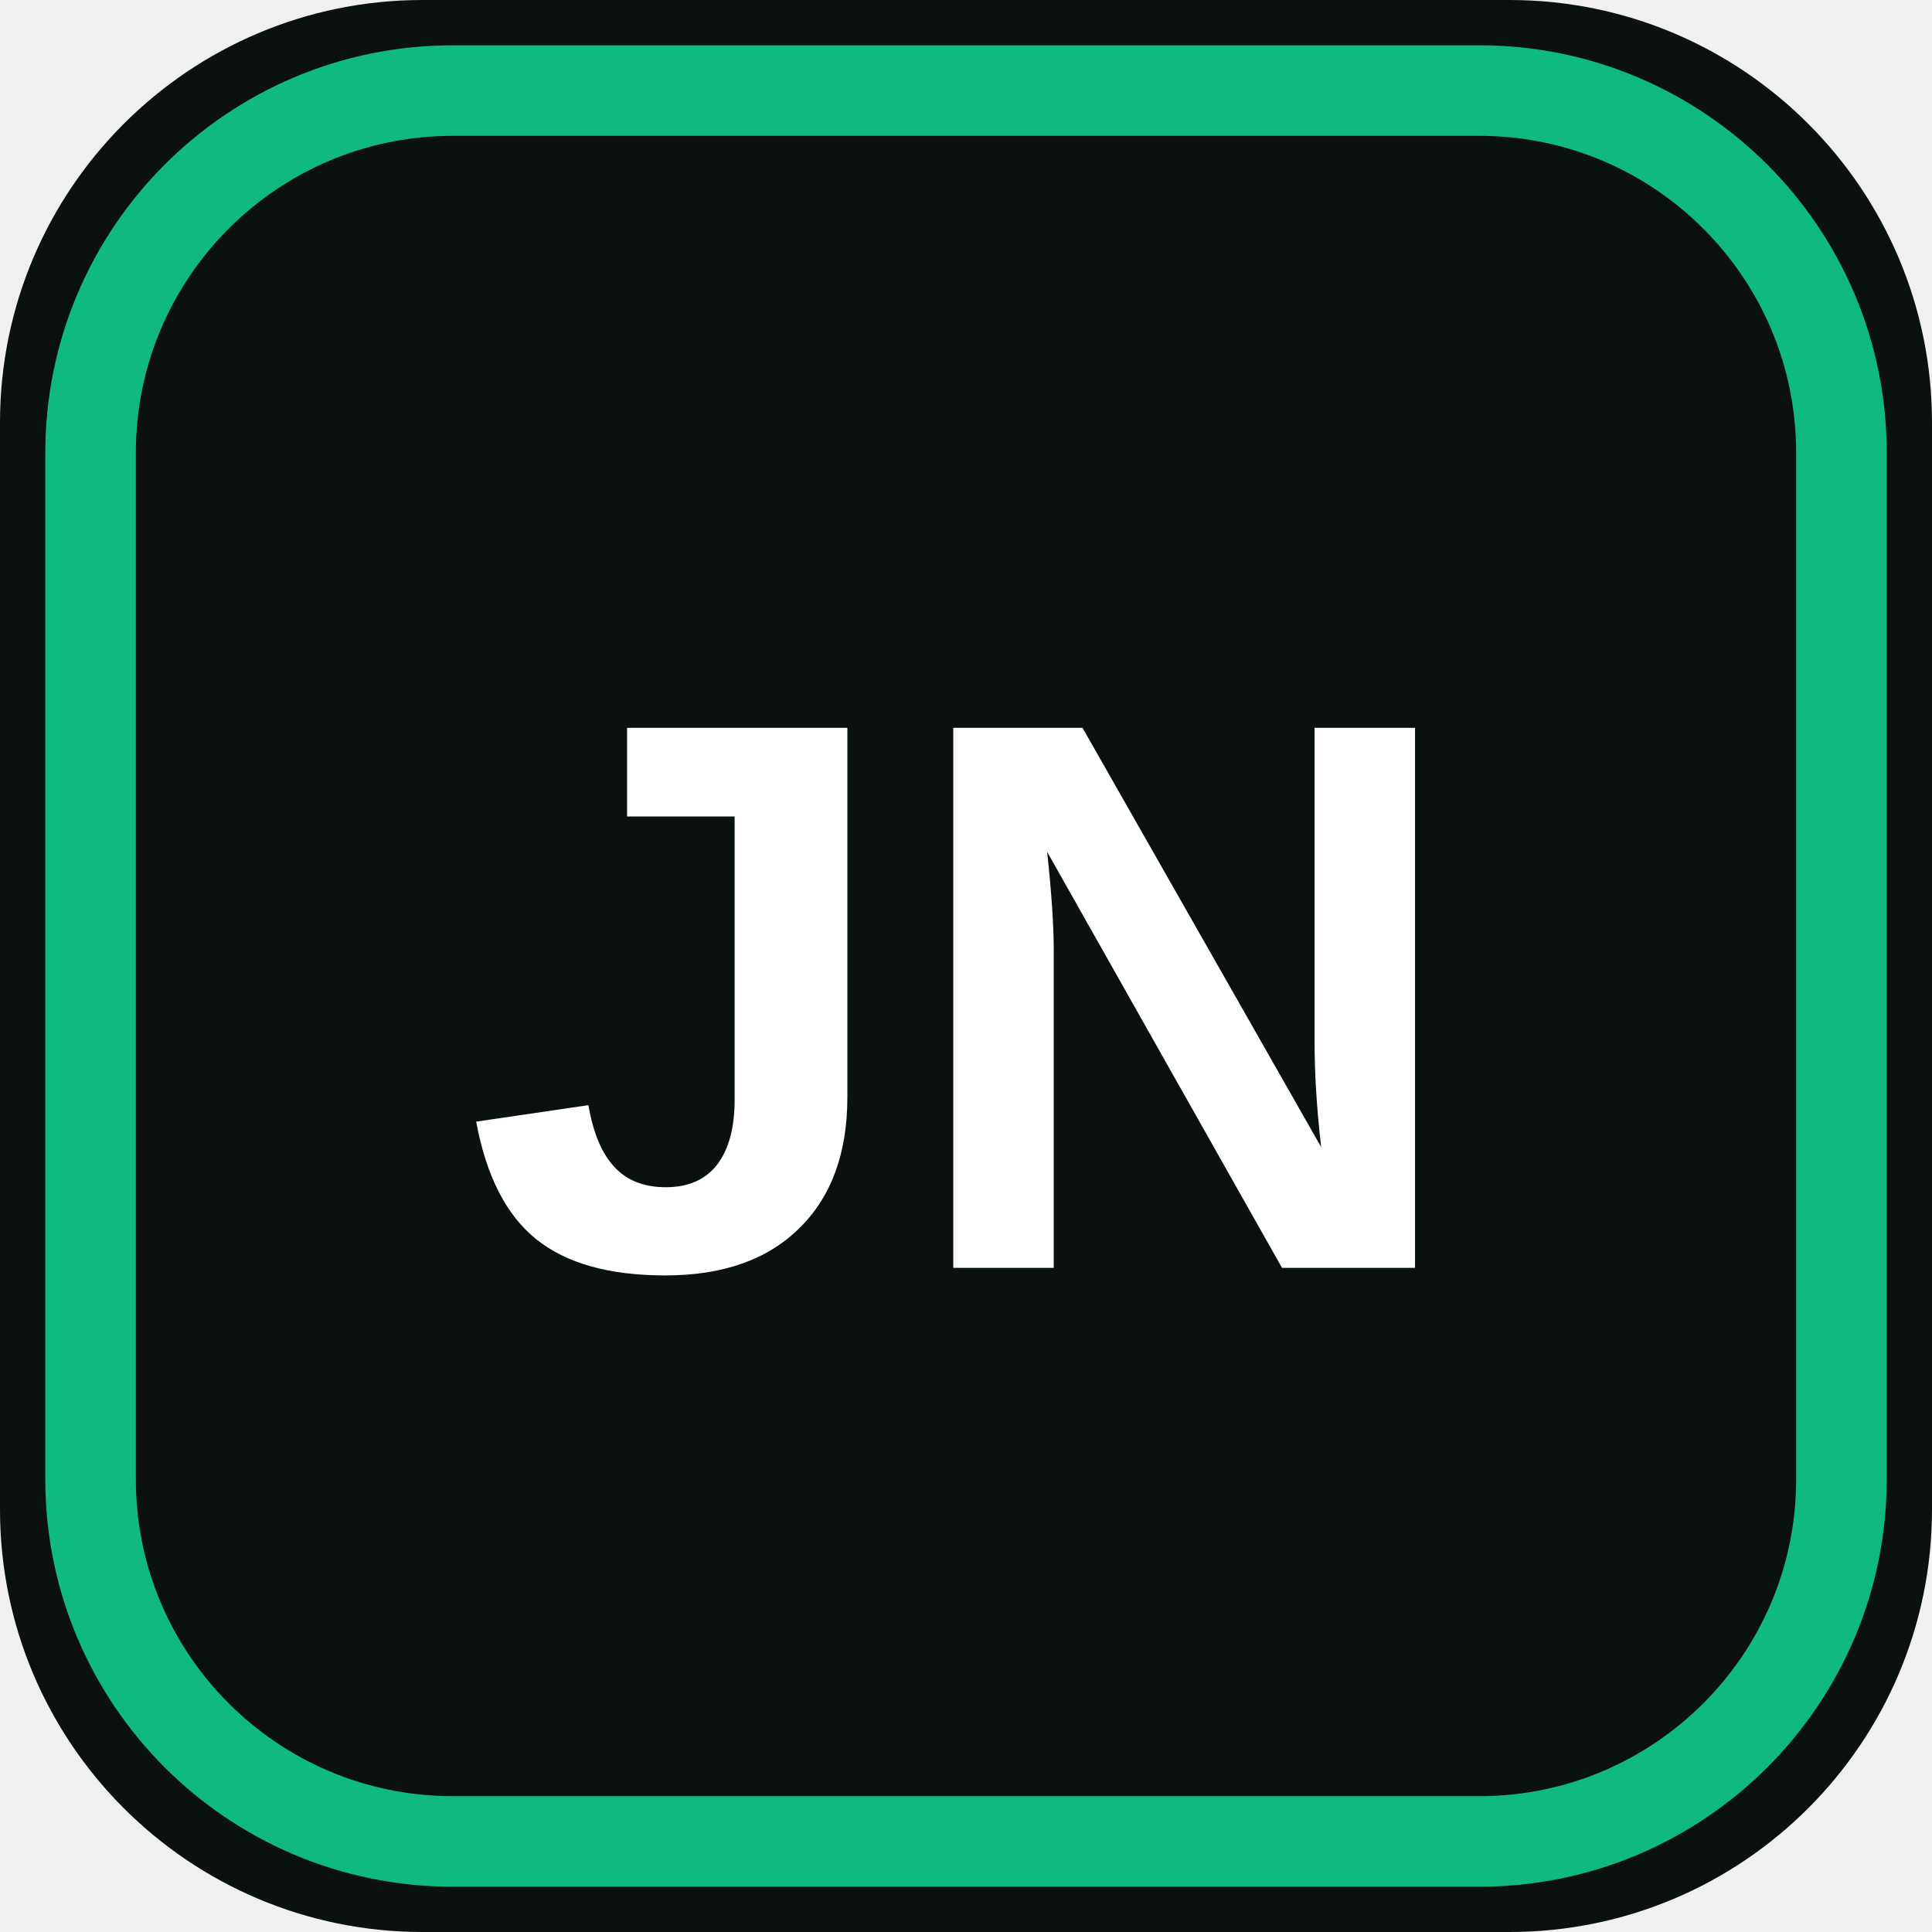
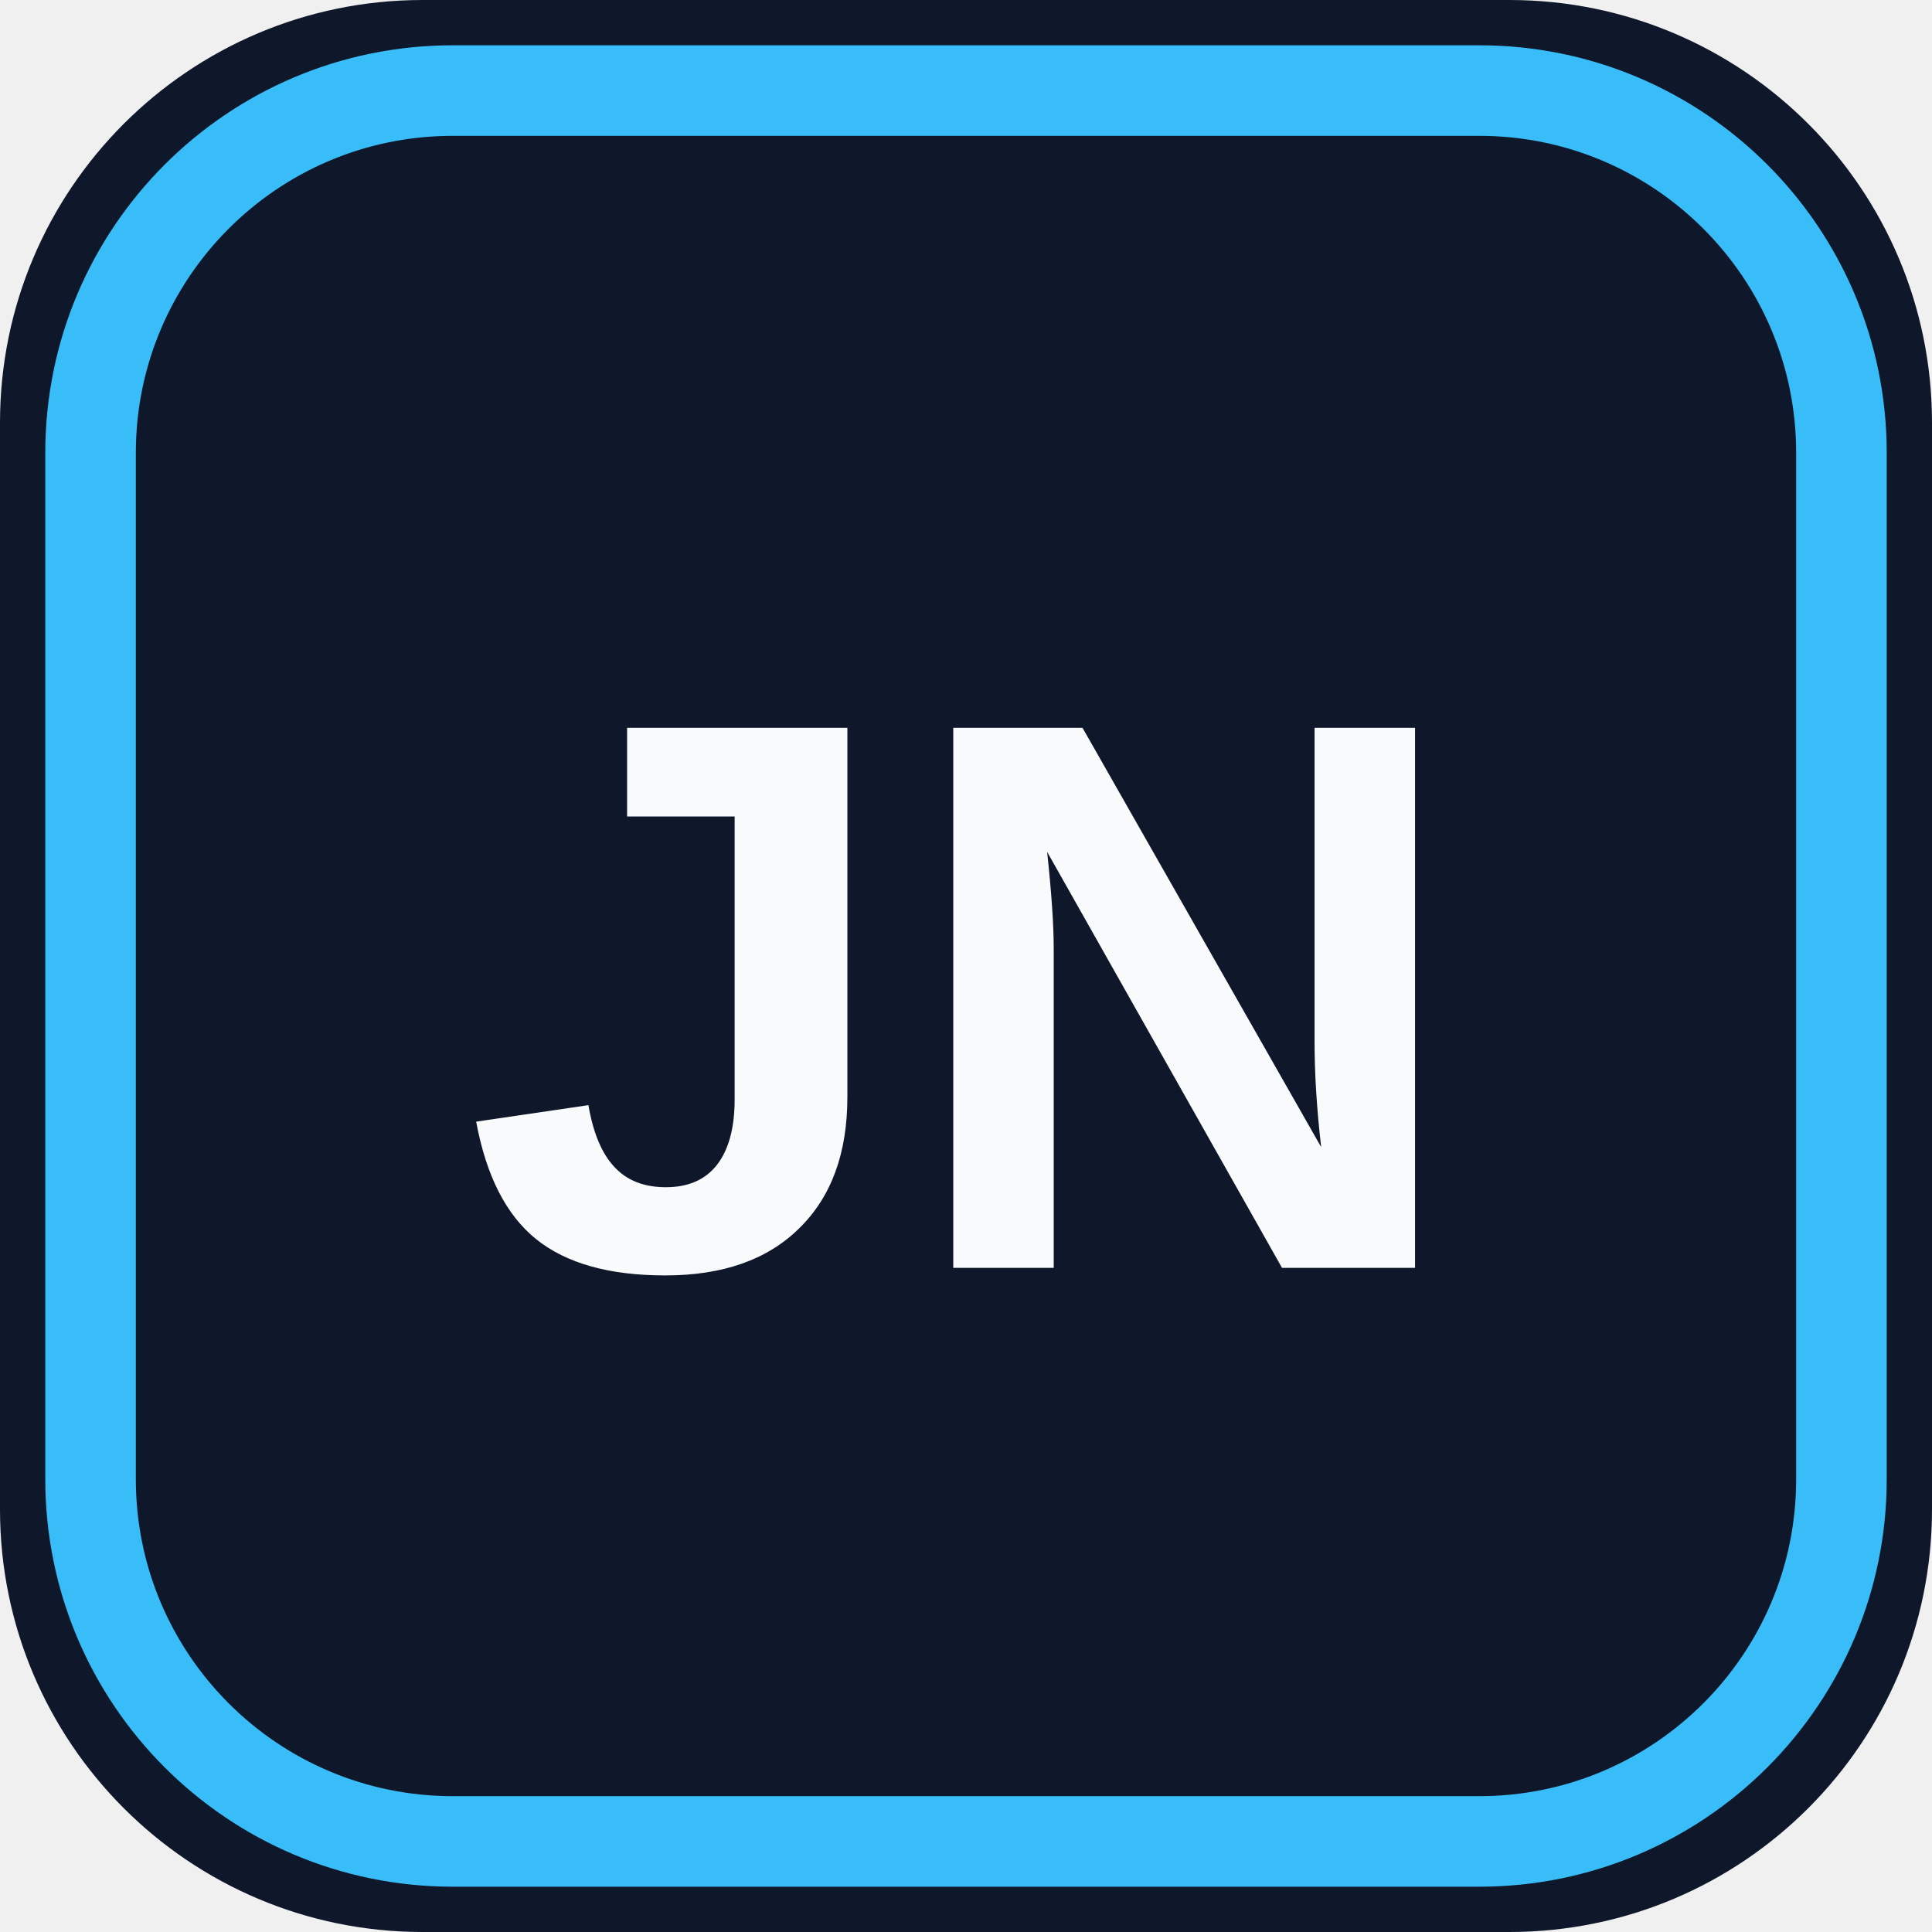
<svg xmlns="http://www.w3.org/2000/svg" viewBox="0 0 64 64" width="64" height="64">
-   <rect width="64" height="64" rx="14" fill="#0a110e" />
-   <rect x="3" y="3" width="58" height="58" rx="12" fill="none" stroke="#10b981" stroke-width="3" />
-   <text x="32" y="42" text-anchor="middle" font-family="Arial, Helvetica, sans-serif" font-size="26" font-weight="800" fill="#ffffff">JN</text>
+   <rect width="64" height="64" rx="14" fill="#0f172a" />
+   <rect x="3" y="3" width="58" height="58" rx="12" fill="none" stroke="#38bdf8" stroke-width="3" />
+   <text x="32" y="42" text-anchor="middle" font-family="Arial, Helvetica, sans-serif" font-size="26" font-weight="800" fill="#f8fafc">JN</text>
</svg>
